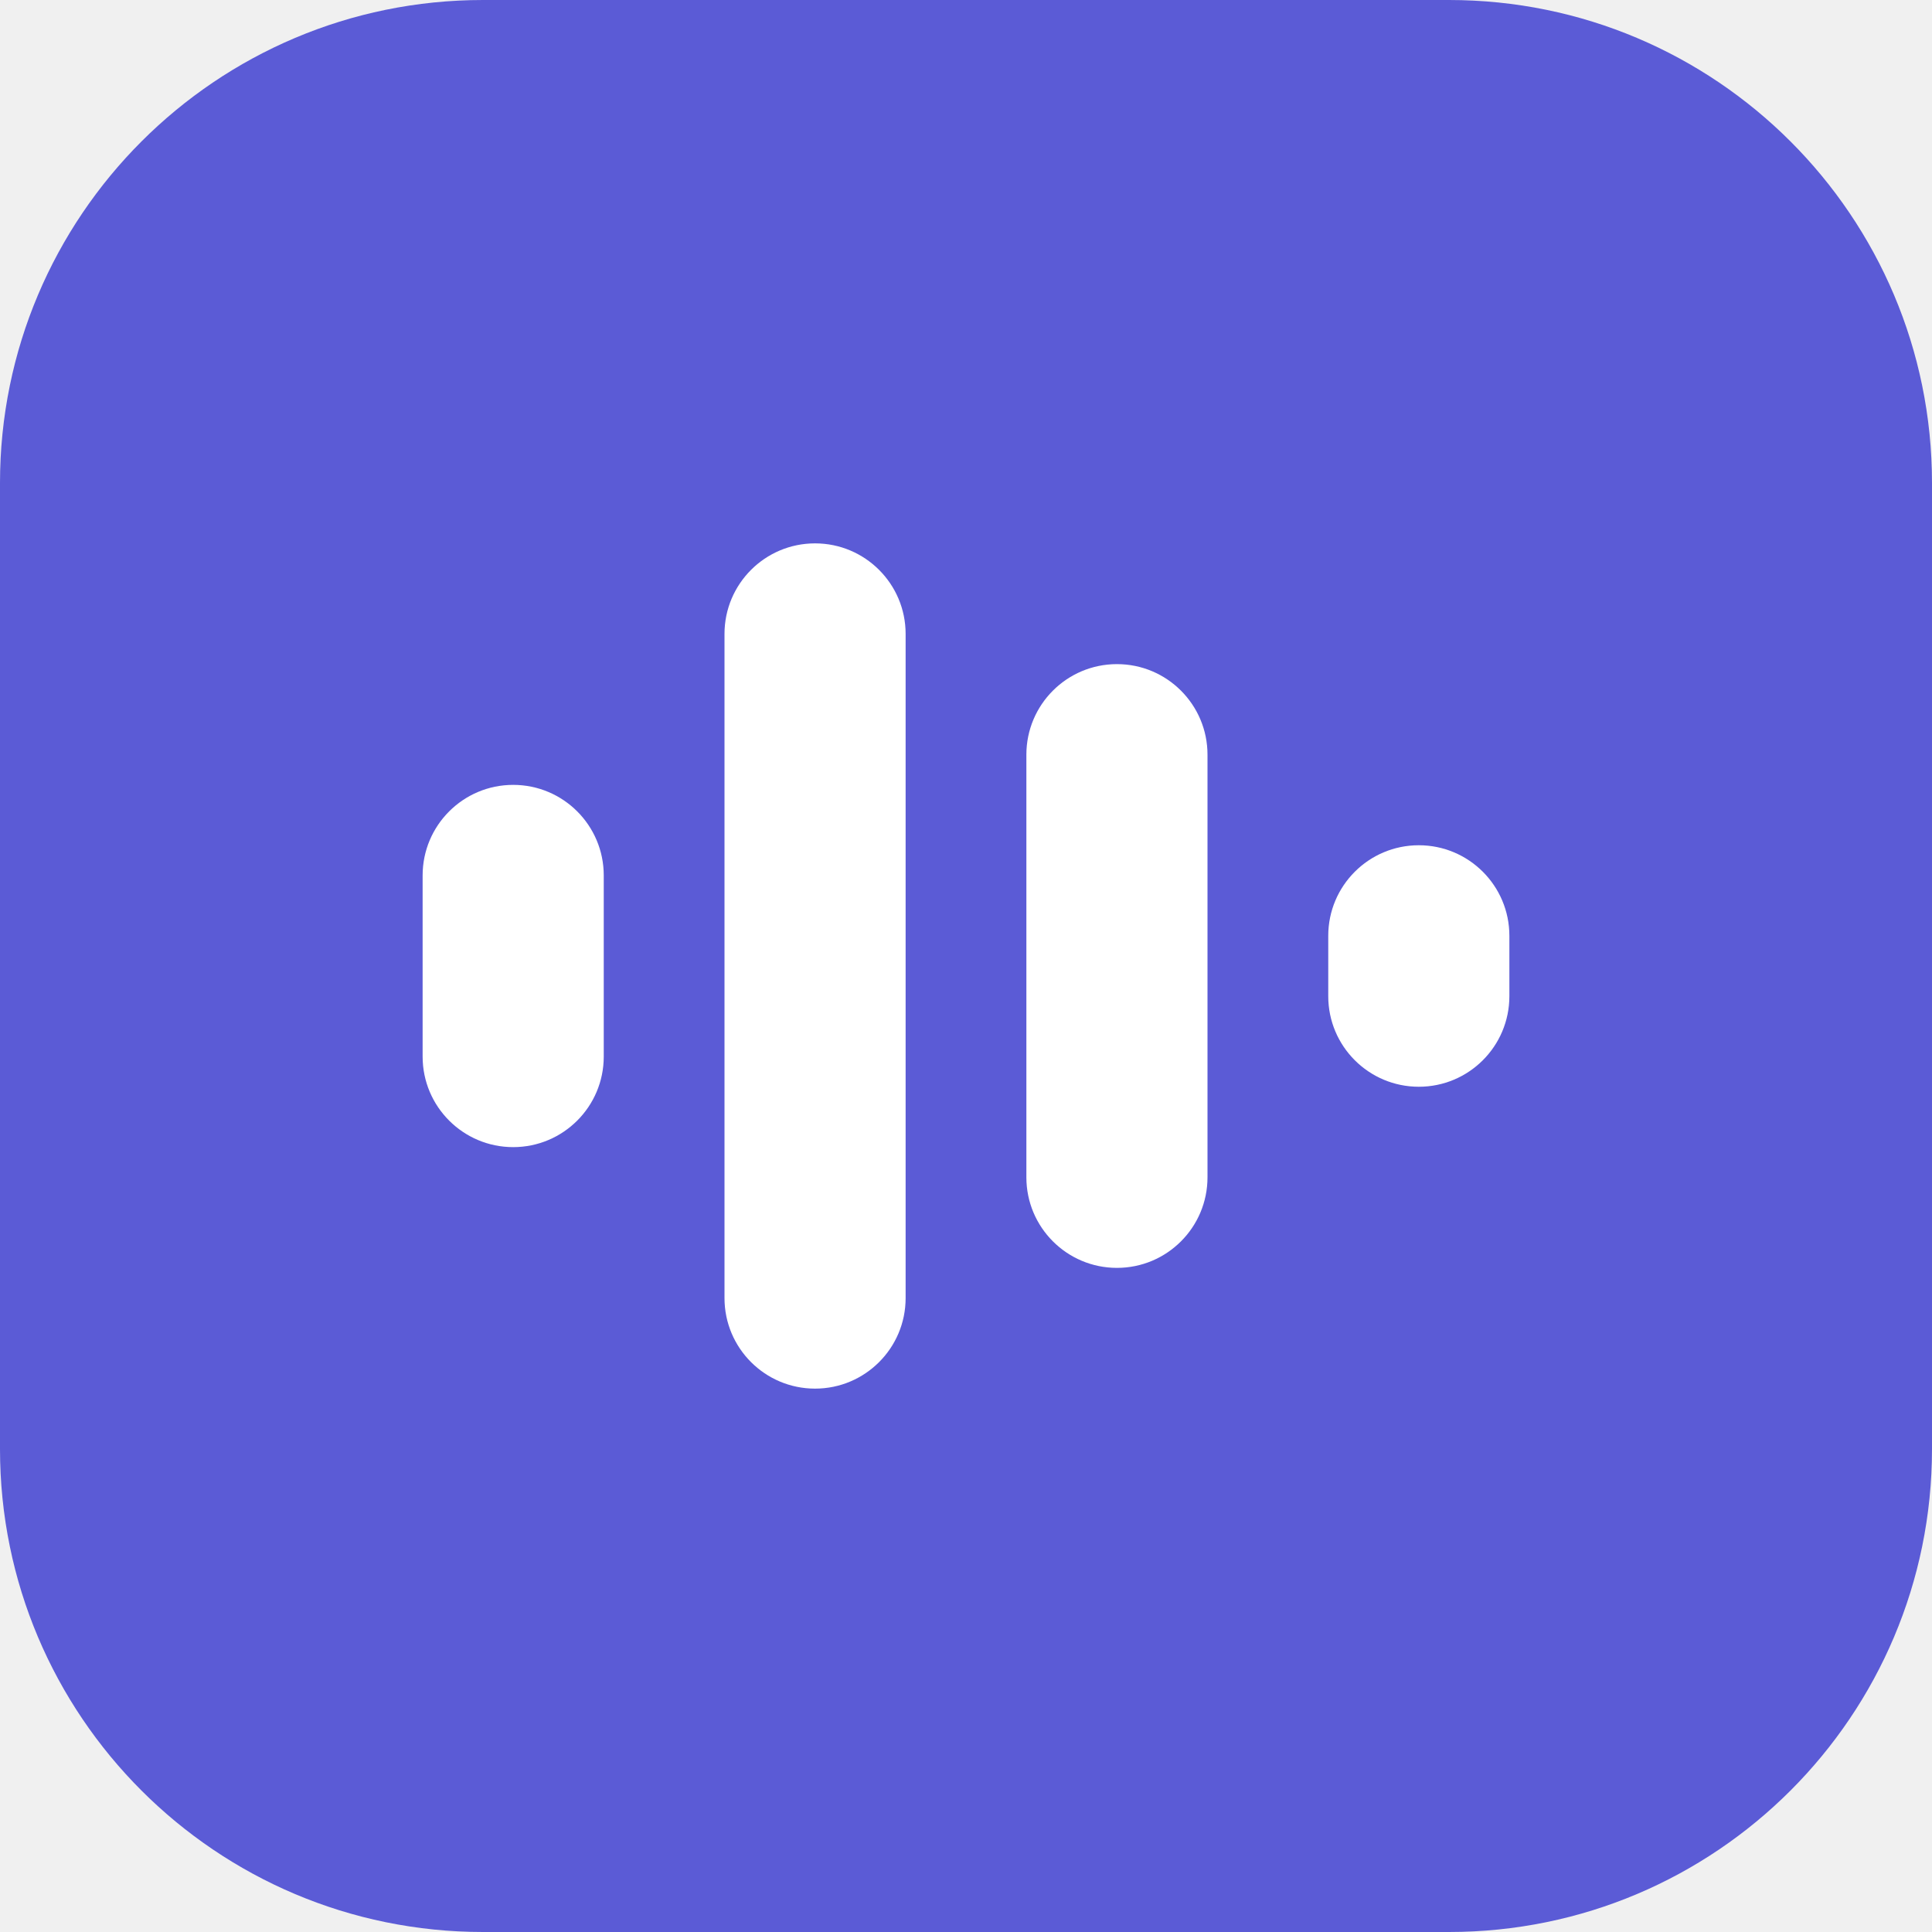
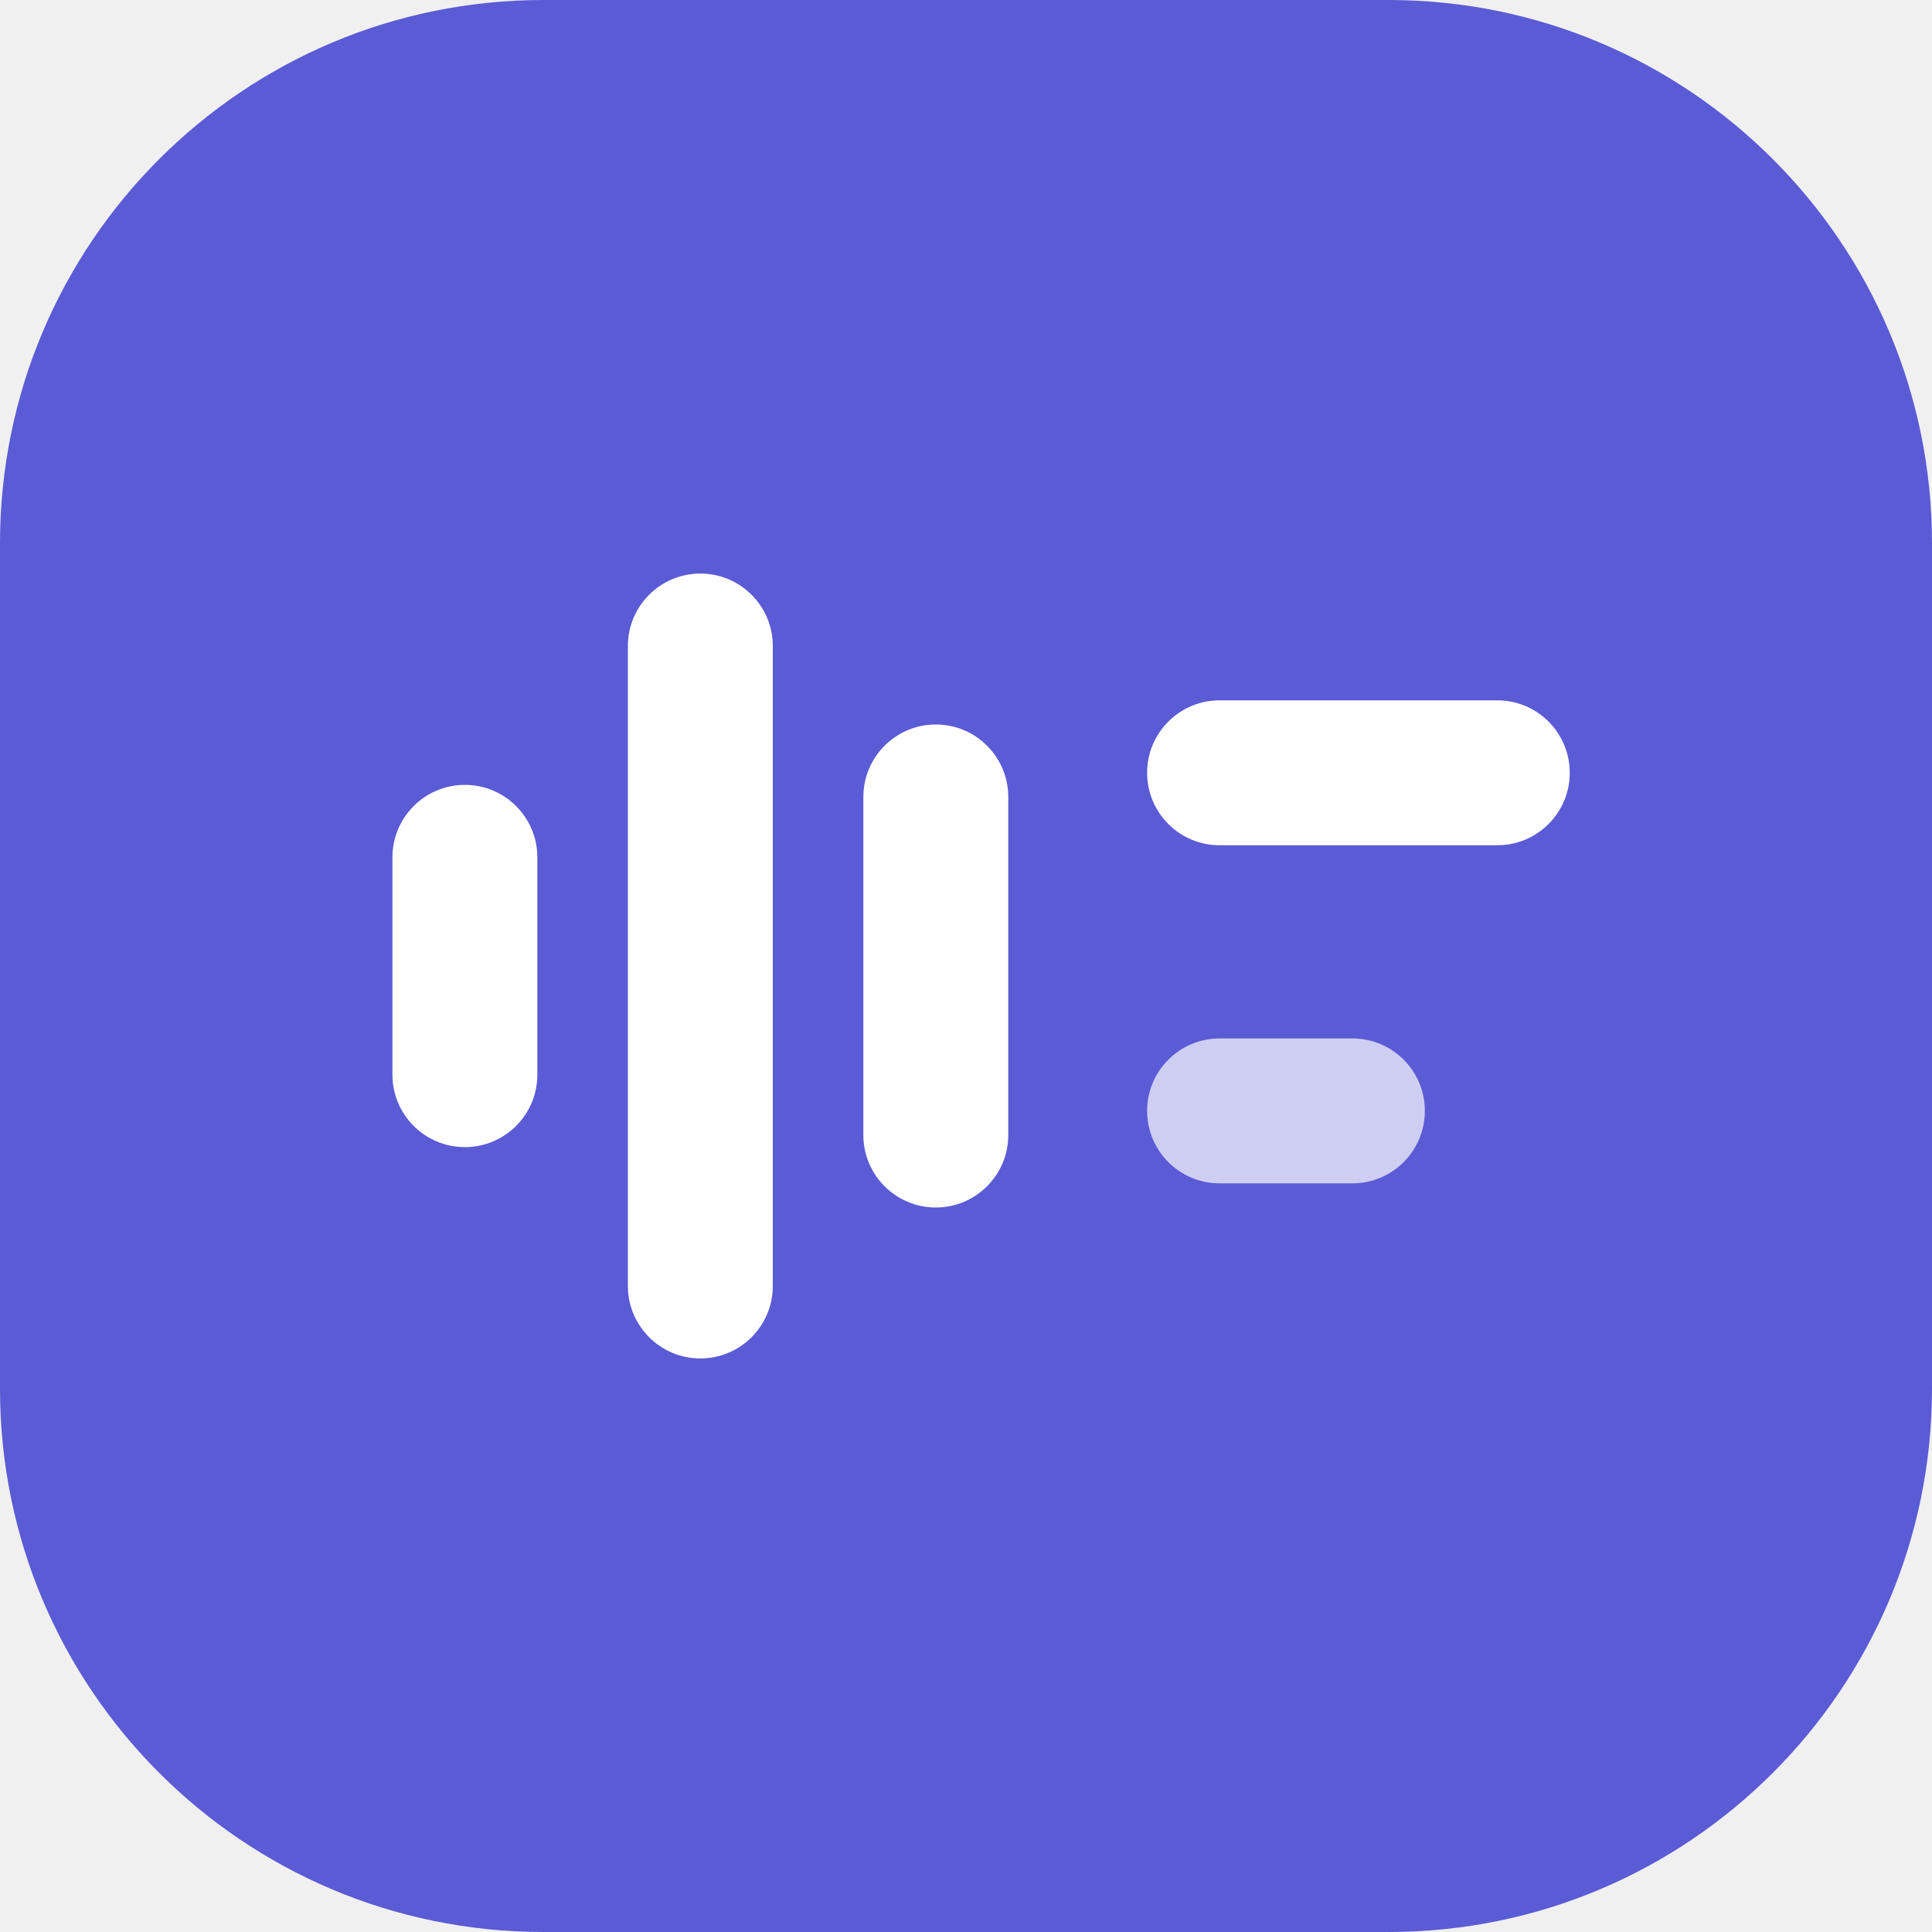
<svg xmlns="http://www.w3.org/2000/svg" viewBox="0 0 32 32">
-   <rect width="32" height="32" rx="8" fill="#5b5bd6" />
+   <rect width="32" height="32" rx="9" fill="#5b5bd6" />
  <g fill="#fff">
-     <rect x="7" y="13" width="3" height="6" rx="1.5" />
-     <rect x="12" y="9" width="3" height="14" rx="1.5" />
-     <rect x="17" y="11" width="3" height="10" rx="1.5" />
-     <rect x="22" y="14" width="3" height="4" rx="1.5" />
+     <rect x="6.5" y="13" width="2.4" height="6" rx="1.2" />
+     <rect x="10.4" y="9.5" width="2.4" height="13" rx="1.2" />
+     <rect x="14.3" y="12" width="2.4" height="8" rx="1.2" />
+     <rect x="19" y="11.6" width="7" height="2.4" rx="1.2" />
+     <rect x="19" y="17.2" width="4.6" height="2.4" rx="1.2" opacity="0.7" />
  </g>
</svg>
